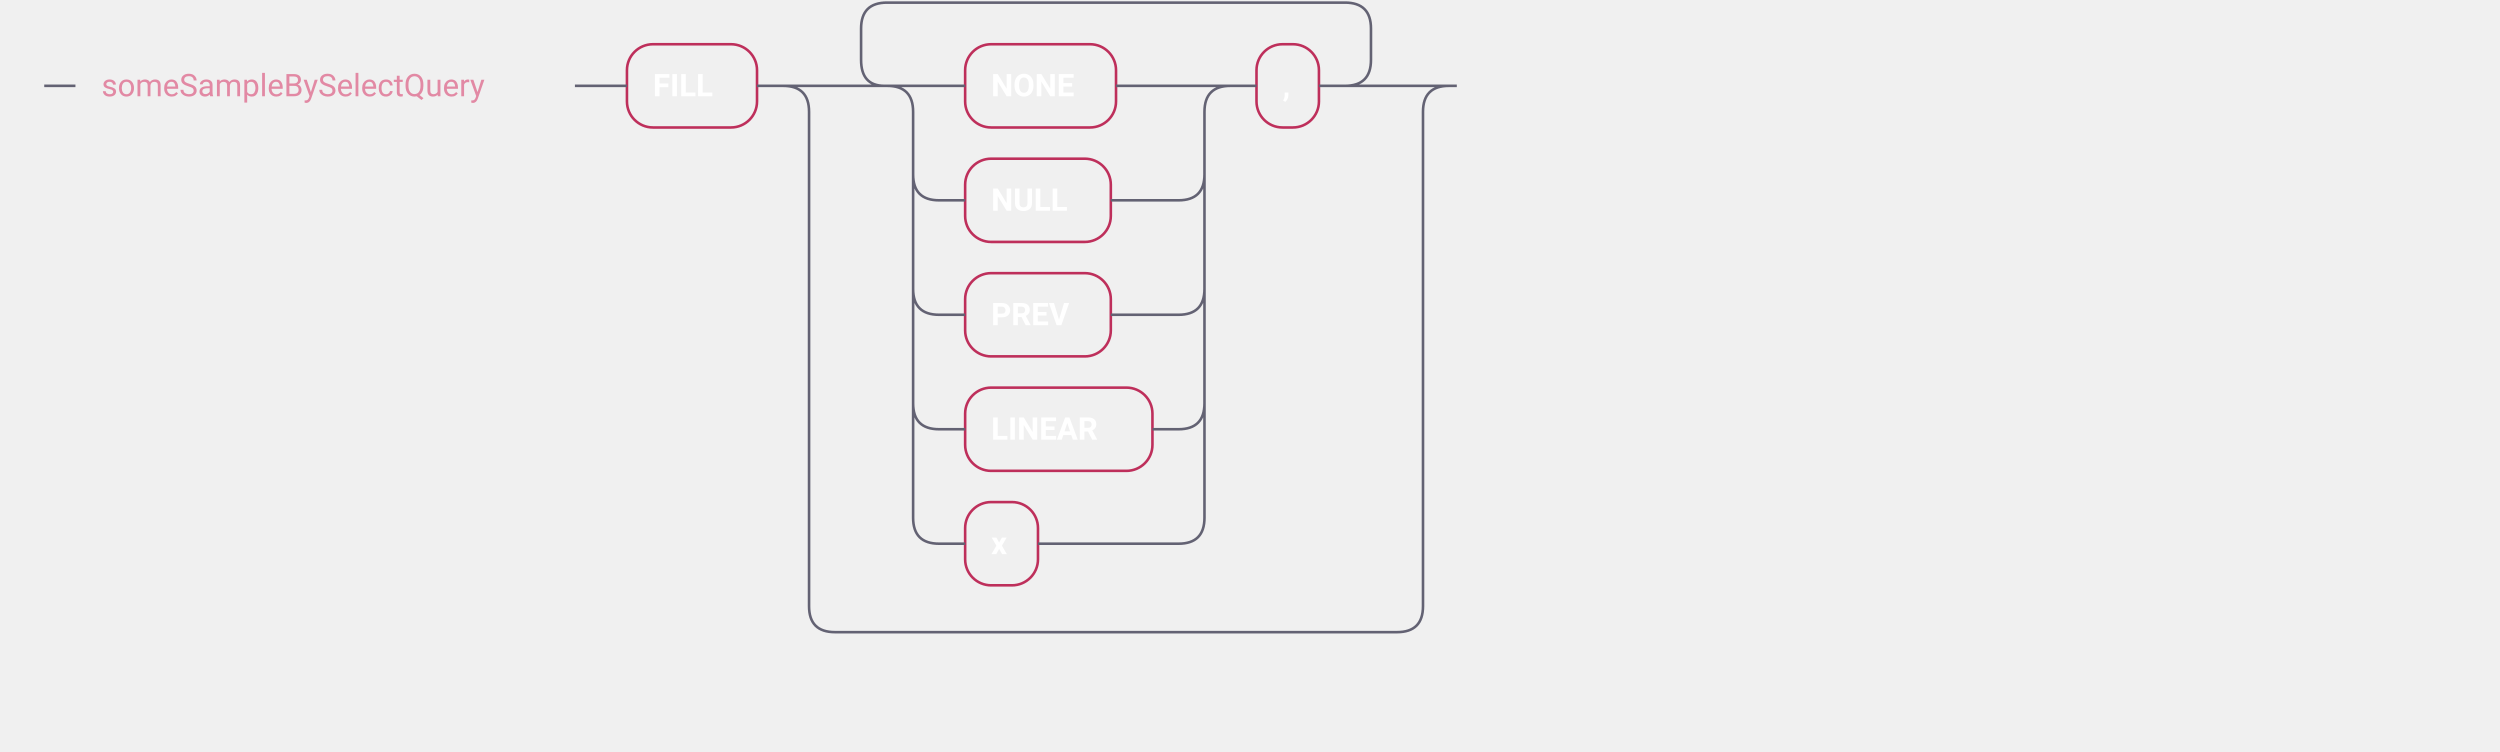
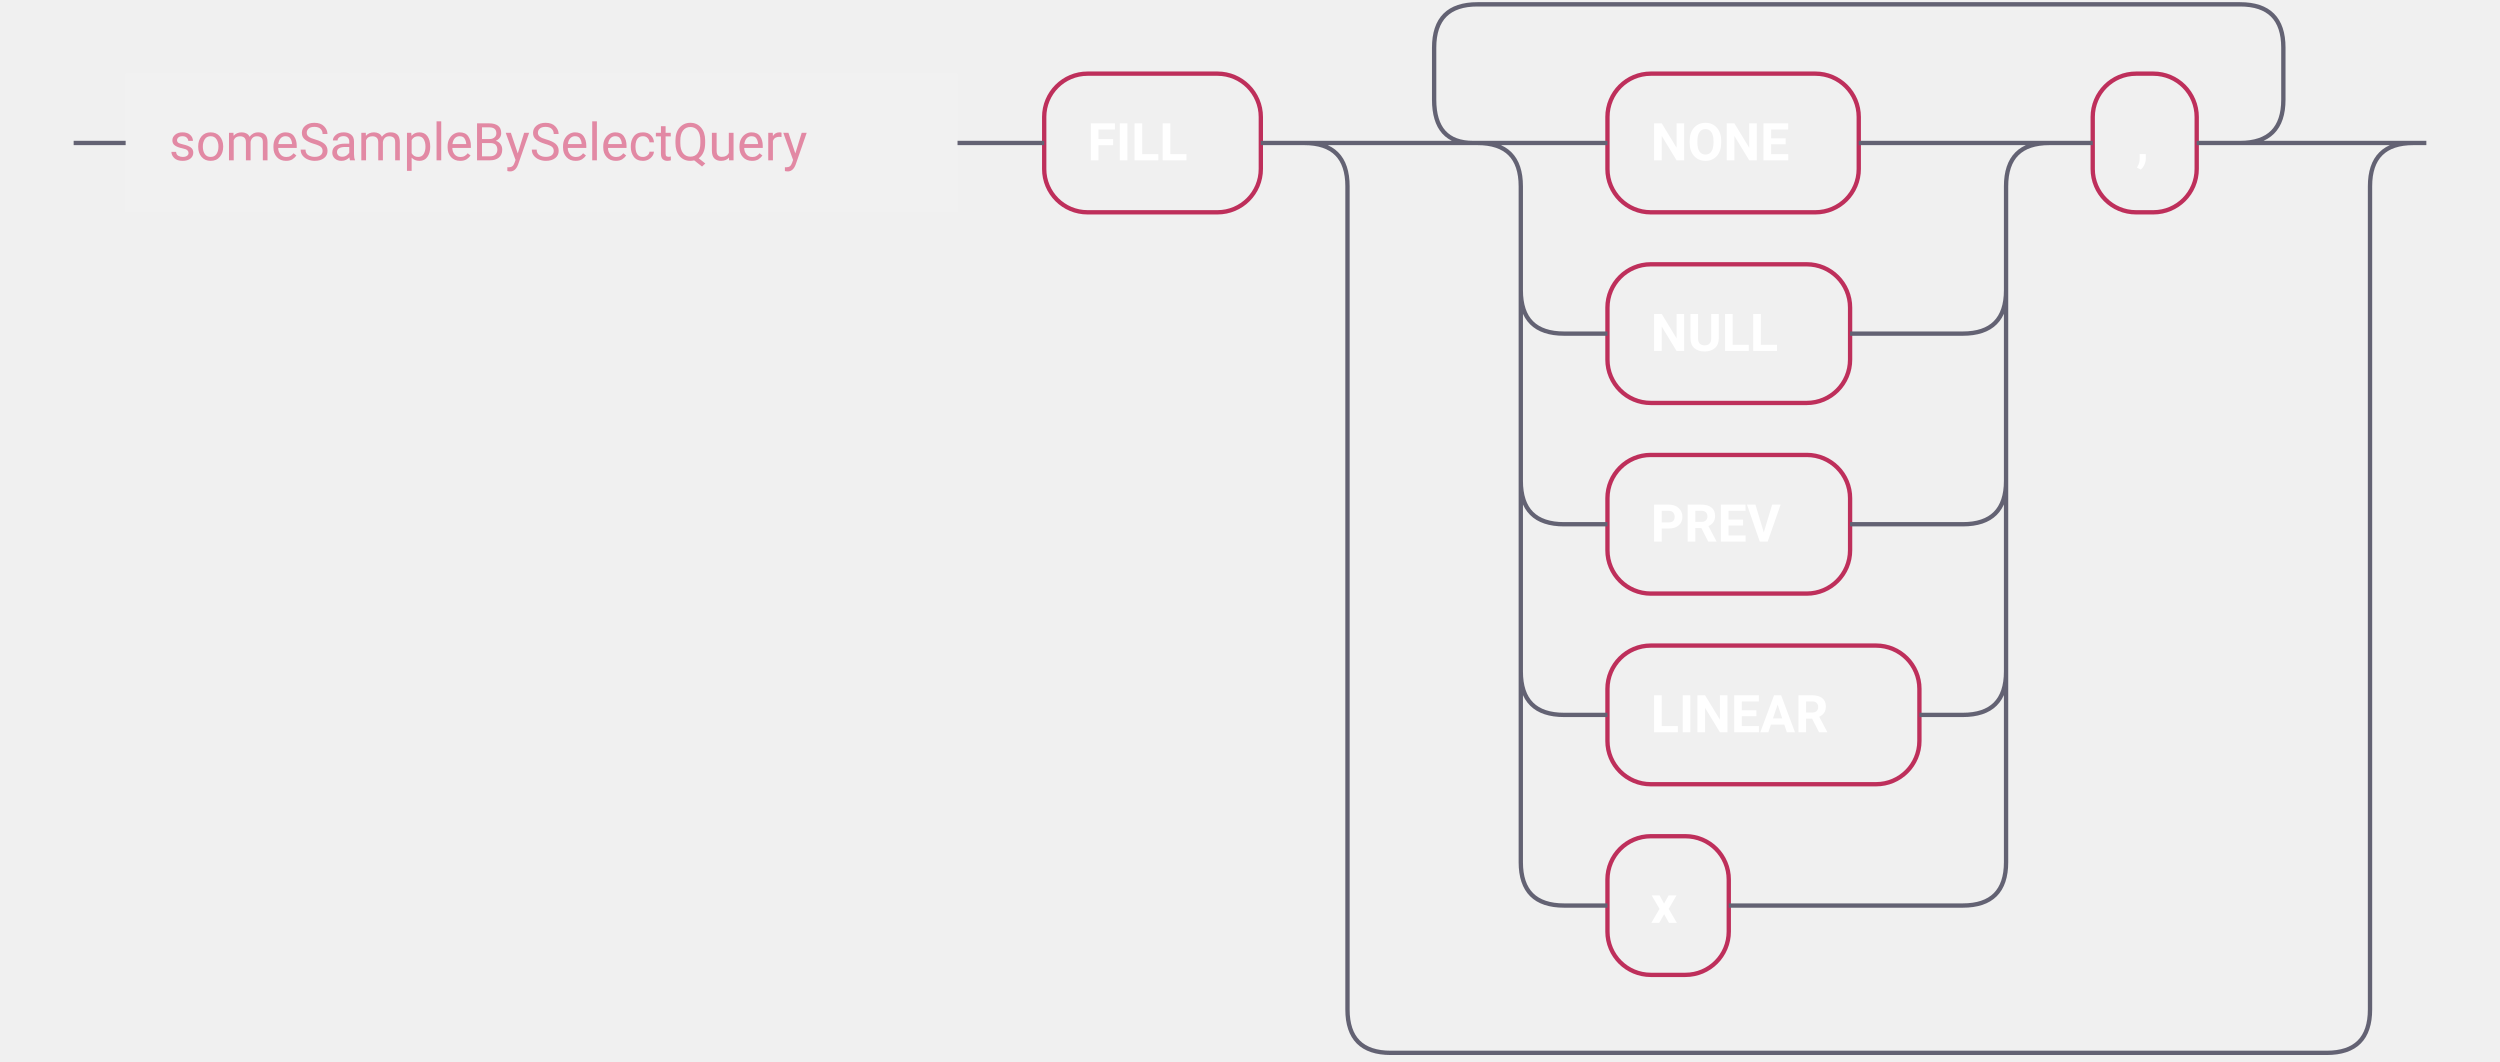
- <svg xmlns="http://www.w3.org/2000/svg" xmlns:xlink="http://www.w3.org/1999/xlink" width="961" height="289">
+ <svg xmlns="http://www.w3.org/2000/svg" xmlns:xlink="http://www.w3.org/1999/xlink" width="577" height="245">
  <defs>
-     <style type="text/css">@namespace "http://www.w3.org/2000/svg";text.terminal{font-family:-apple-system,BlinkMacSystemFont,"Segoe UI",Roboto,Ubuntu,Cantarell,Helvetica,sans-serif;font-size:12px;fill:#fff;font-weight:700}polygon,rect{fill:none;stroke:none}rect.terminal{fill:none;stroke:#be2f5b}</style>
+     <style type="text/css">
+             @namespace "http://www.w3.org/2000/svg";
+             .line                 {fill: none; stroke: #636273;}
+             .bold-line            {stroke: #636273; shape-rendering: crispEdges; stroke-width: 2; }
+             .thin-line           {stroke: #636273; shape-rendering: crispEdges}
+             .filled              {fill: #636273; stroke: none;}
+             text.terminal        {font-family: -apple-system, BlinkMacSystemFont, "Segoe UI", Roboto, Ubuntu, Cantarell, Helvetica, sans-serif;
+             font-size: 12px;
+             fill: #ffffff;
+             font-weight: bold;
+             }
+             text.nonterminal     {font-family: -apple-system, BlinkMacSystemFont, "Segoe UI", Roboto, Ubuntu, Cantarell, Helvetica, sans-serif;
+             font-size: 12px;
+             fill: #e289a4;
+             font-weight: normal;
+             }
+             text.regexp          {font-family: -apple-system, BlinkMacSystemFont, "Segoe UI", Roboto, Ubuntu, Cantarell, Helvetica, sans-serif;
+             font-size: 12px;
+             fill: #00141F;
+             font-weight: normal;
+             }
+             rect, circle, polygon {fill: none; stroke: none;}
+             rect.terminal        {fill: none; stroke: #be2f5b;}
+             rect.nonterminal     {fill: rgba(255,255,255,0.1); stroke: none;}
+             rect.text            {fill: none; stroke: none;}
+             polygon.regexp       {fill: #C7ECFF; stroke: #038cbc;}
+         </style>
  </defs>
  <polygon points="9 33 1 29 1 37" />
  <polygon points="17 33 9 29 9 37" />
  <a xlink:href="#someSampleBySelectQuery" xlink:title="someSampleBySelectQuery">
    <rect x="31" y="19" width="192" height="32" />
-     <rect x="29" y="17" width="192" height="32" class="nonterminal" fill="rgba(255,255,255,.1)" stroke="none" />
-     <text class="nonterminal" x="39" y="37" font-family="-apple-system,BlinkMacSystemFont,&quot;Segoe UI&quot;,Roboto,Ubuntu,Cantarell,Helvetica,sans-serif" font-size="12" fill="#e289a4" font-weight="400">someSampleBySelectQuery</text>
+     <rect x="29" y="17" width="192" height="32" class="nonterminal" />
+     <text class="nonterminal" x="39" y="37">someSampleBySelectQuery</text>
  </a>
  <rect x="243" y="19" width="50" height="32" rx="10" />
  <rect x="241" y="17" width="50" height="32" class="terminal" rx="10" />
  <text class="terminal" x="251" y="37">FILL</text>
  <rect x="373" y="19" width="58" height="32" rx="10" />
  <rect x="371" y="17" width="58" height="32" class="terminal" rx="10" />
  <text class="terminal" x="381" y="37">NONE</text>
  <rect x="373" y="63" width="56" height="32" rx="10" />
  <rect x="371" y="61" width="56" height="32" class="terminal" rx="10" />
  <text class="terminal" x="381" y="81">NULL</text>
  <rect x="373" y="107" width="56" height="32" rx="10" />
  <rect x="371" y="105" width="56" height="32" class="terminal" rx="10" />
  <text class="terminal" x="381" y="125">PREV</text>
  <rect x="373" y="151" width="72" height="32" rx="10" />
  <rect x="371" y="149" width="72" height="32" class="terminal" rx="10" />
  <text class="terminal" x="381" y="169">LINEAR</text>
  <rect x="373" y="195" width="28" height="32" rx="10" />
  <rect x="371" y="193" width="28" height="32" class="terminal" rx="10" />
  <text class="terminal" x="381" y="213">x</text>
  <rect x="485" y="19" width="24" height="32" rx="10" />
  <rect x="483" y="17" width="24" height="32" class="terminal" rx="10" />
  <text class="terminal" x="493" y="37">,</text>
-   <path d="M17 33h2m0 0h10m192 0h10m0 0h10m50 0h10m60 0h10m58 0h10m0 0h14m-112 0h20m92 0h20m-132 0q10 0 10 10m112 0q0-10 10-10M351 43v24m112 0V43M351 67q0 10 10 10m92 0q10 0 10-10M361 77h10m56 0h10m0 0h16M351 67v20m112 0V67M351 87v24m112 0V87m-112 24q0 10 10 10m92 0q10 0 10-10m-102 10h10m56 0h10m0 0h16m-102-10v20m112 0v-20m-112 20v24m112 0v-24m-112 24q0 10 10 10m92 0q10 0 10-10m-102 10h10m72 0h10m-102-10v20m112 0v-20m-112 20v24m112 0v-24m-112 24q0 10 10 10m92 0q10 0 10-10m-102 10h10m28 0h10m0 0h44m20-176h10m24 0h10m-196 0h20m-1 0q-9 0-9-10V11q0-10 10-10m176 32h20m-20 0q10 0 10-10V11q0-10-10-10M341 1h10m0 0h166M301 33h20m216 0h20m-256 0q10 0 10 10m236 0q0-10 10-10M311 43v190m236 0V43M311 233q0 10 10 10m216 0q10 0 10-10m-226 10h10m0 0h206m23-210h-3" fill="none" stroke="#636273" />
+   <path class="line" d="m17 33 h2 m0 0 h10 m192 0 h10 m0 0 h10 m50 0 h10 m60 0 h10 m58 0 h10 m0 0 h14 m-112 0 h20 m92 0 h20 m-132 0 q10 0 10 10 m112 0 q0 -10 10 -10 m-122 10 v24 m112 0 v-24 m-112 24 q0 10 10 10 m92 0 q10 0 10 -10 m-102 10 h10 m56 0 h10 m0 0 h16 m-102 -10 v20 m112 0 v-20 m-112 20 v24 m112 0 v-24 m-112 24 q0 10 10 10 m92 0 q10 0 10 -10 m-102 10 h10 m56 0 h10 m0 0 h16 m-102 -10 v20 m112 0 v-20 m-112 20 v24 m112 0 v-24 m-112 24 q0 10 10 10 m92 0 q10 0 10 -10 m-102 10 h10 m72 0 h10 m-102 -10 v20 m112 0 v-20 m-112 20 v24 m112 0 v-24 m-112 24 q0 10 10 10 m92 0 q10 0 10 -10 m-102 10 h10 m28 0 h10 m0 0 h44 m20 -176 h10 m24 0 h10 m-196 0 l20 0 m-1 0 q-9 0 -9 -10 l0 -12 q0 -10 10 -10 m176 32 l20 0 m-20 0 q10 0 10 -10 l0 -12 q0 -10 -10 -10 m-176 0 h10 m0 0 h166 m-216 32 h20 m216 0 h20 m-256 0 q10 0 10 10 m236 0 q0 -10 10 -10 m-246 10 v190 m236 0 v-190 m-236 190 q0 10 10 10 m216 0 q10 0 10 -10 m-226 10 h10 m0 0 h206 m23 -210 h-3" />
  <polygon points="567 33 575 29 575 37" />
  <polygon points="567 33 559 29 559 37" />
</svg>
